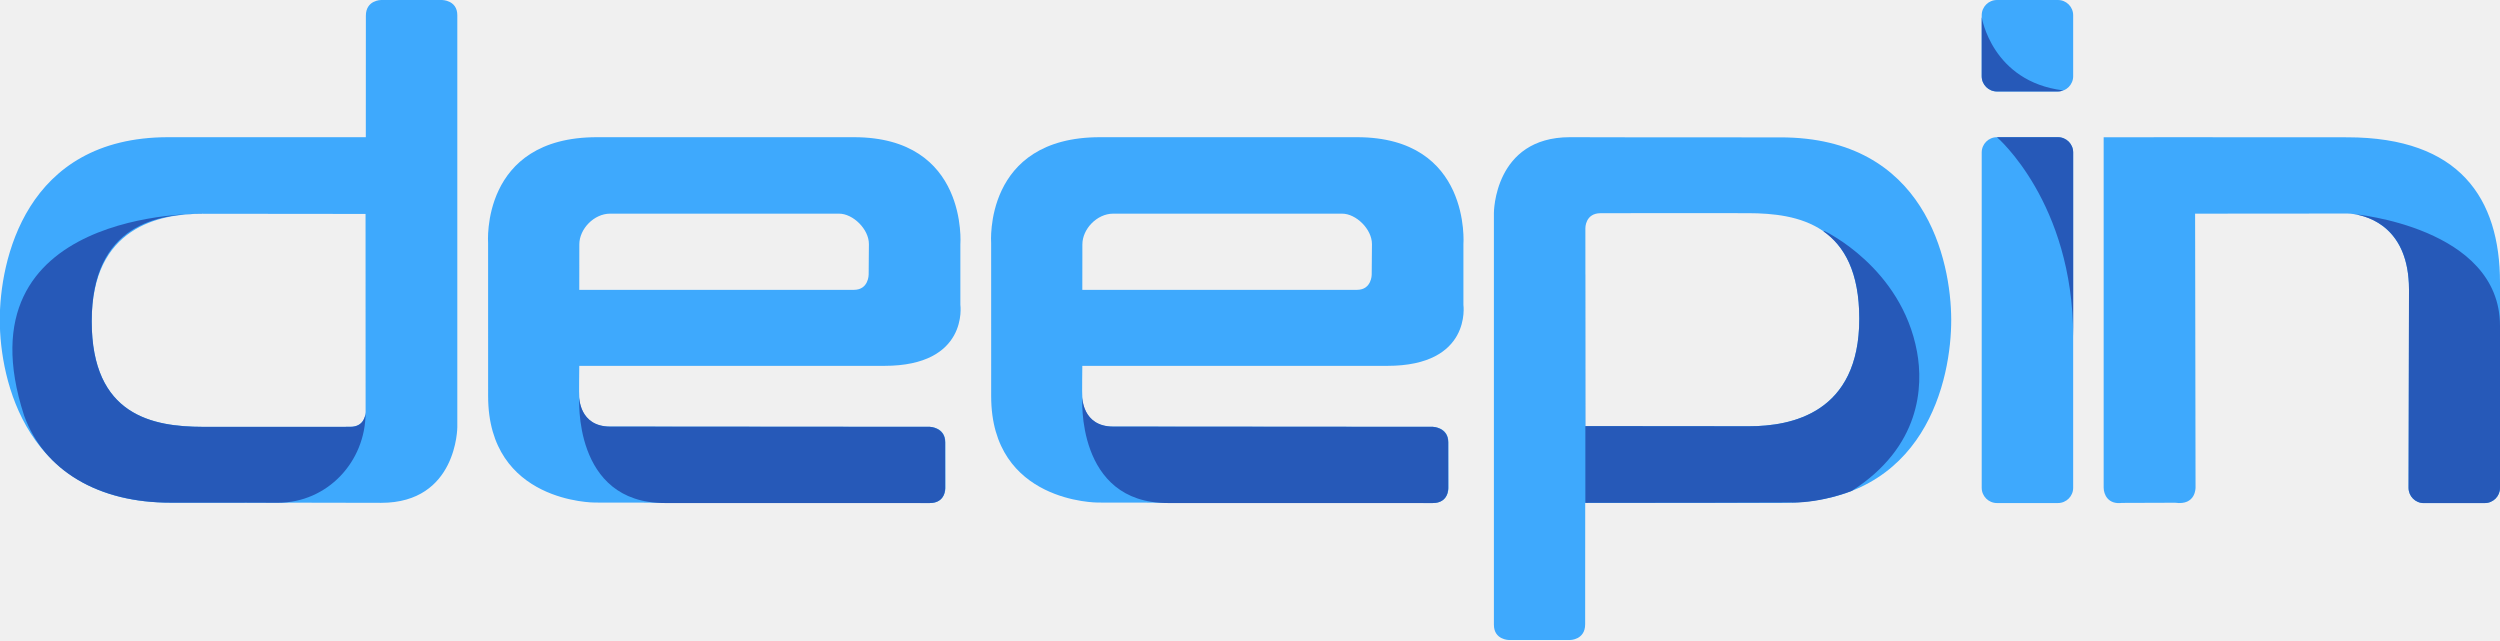
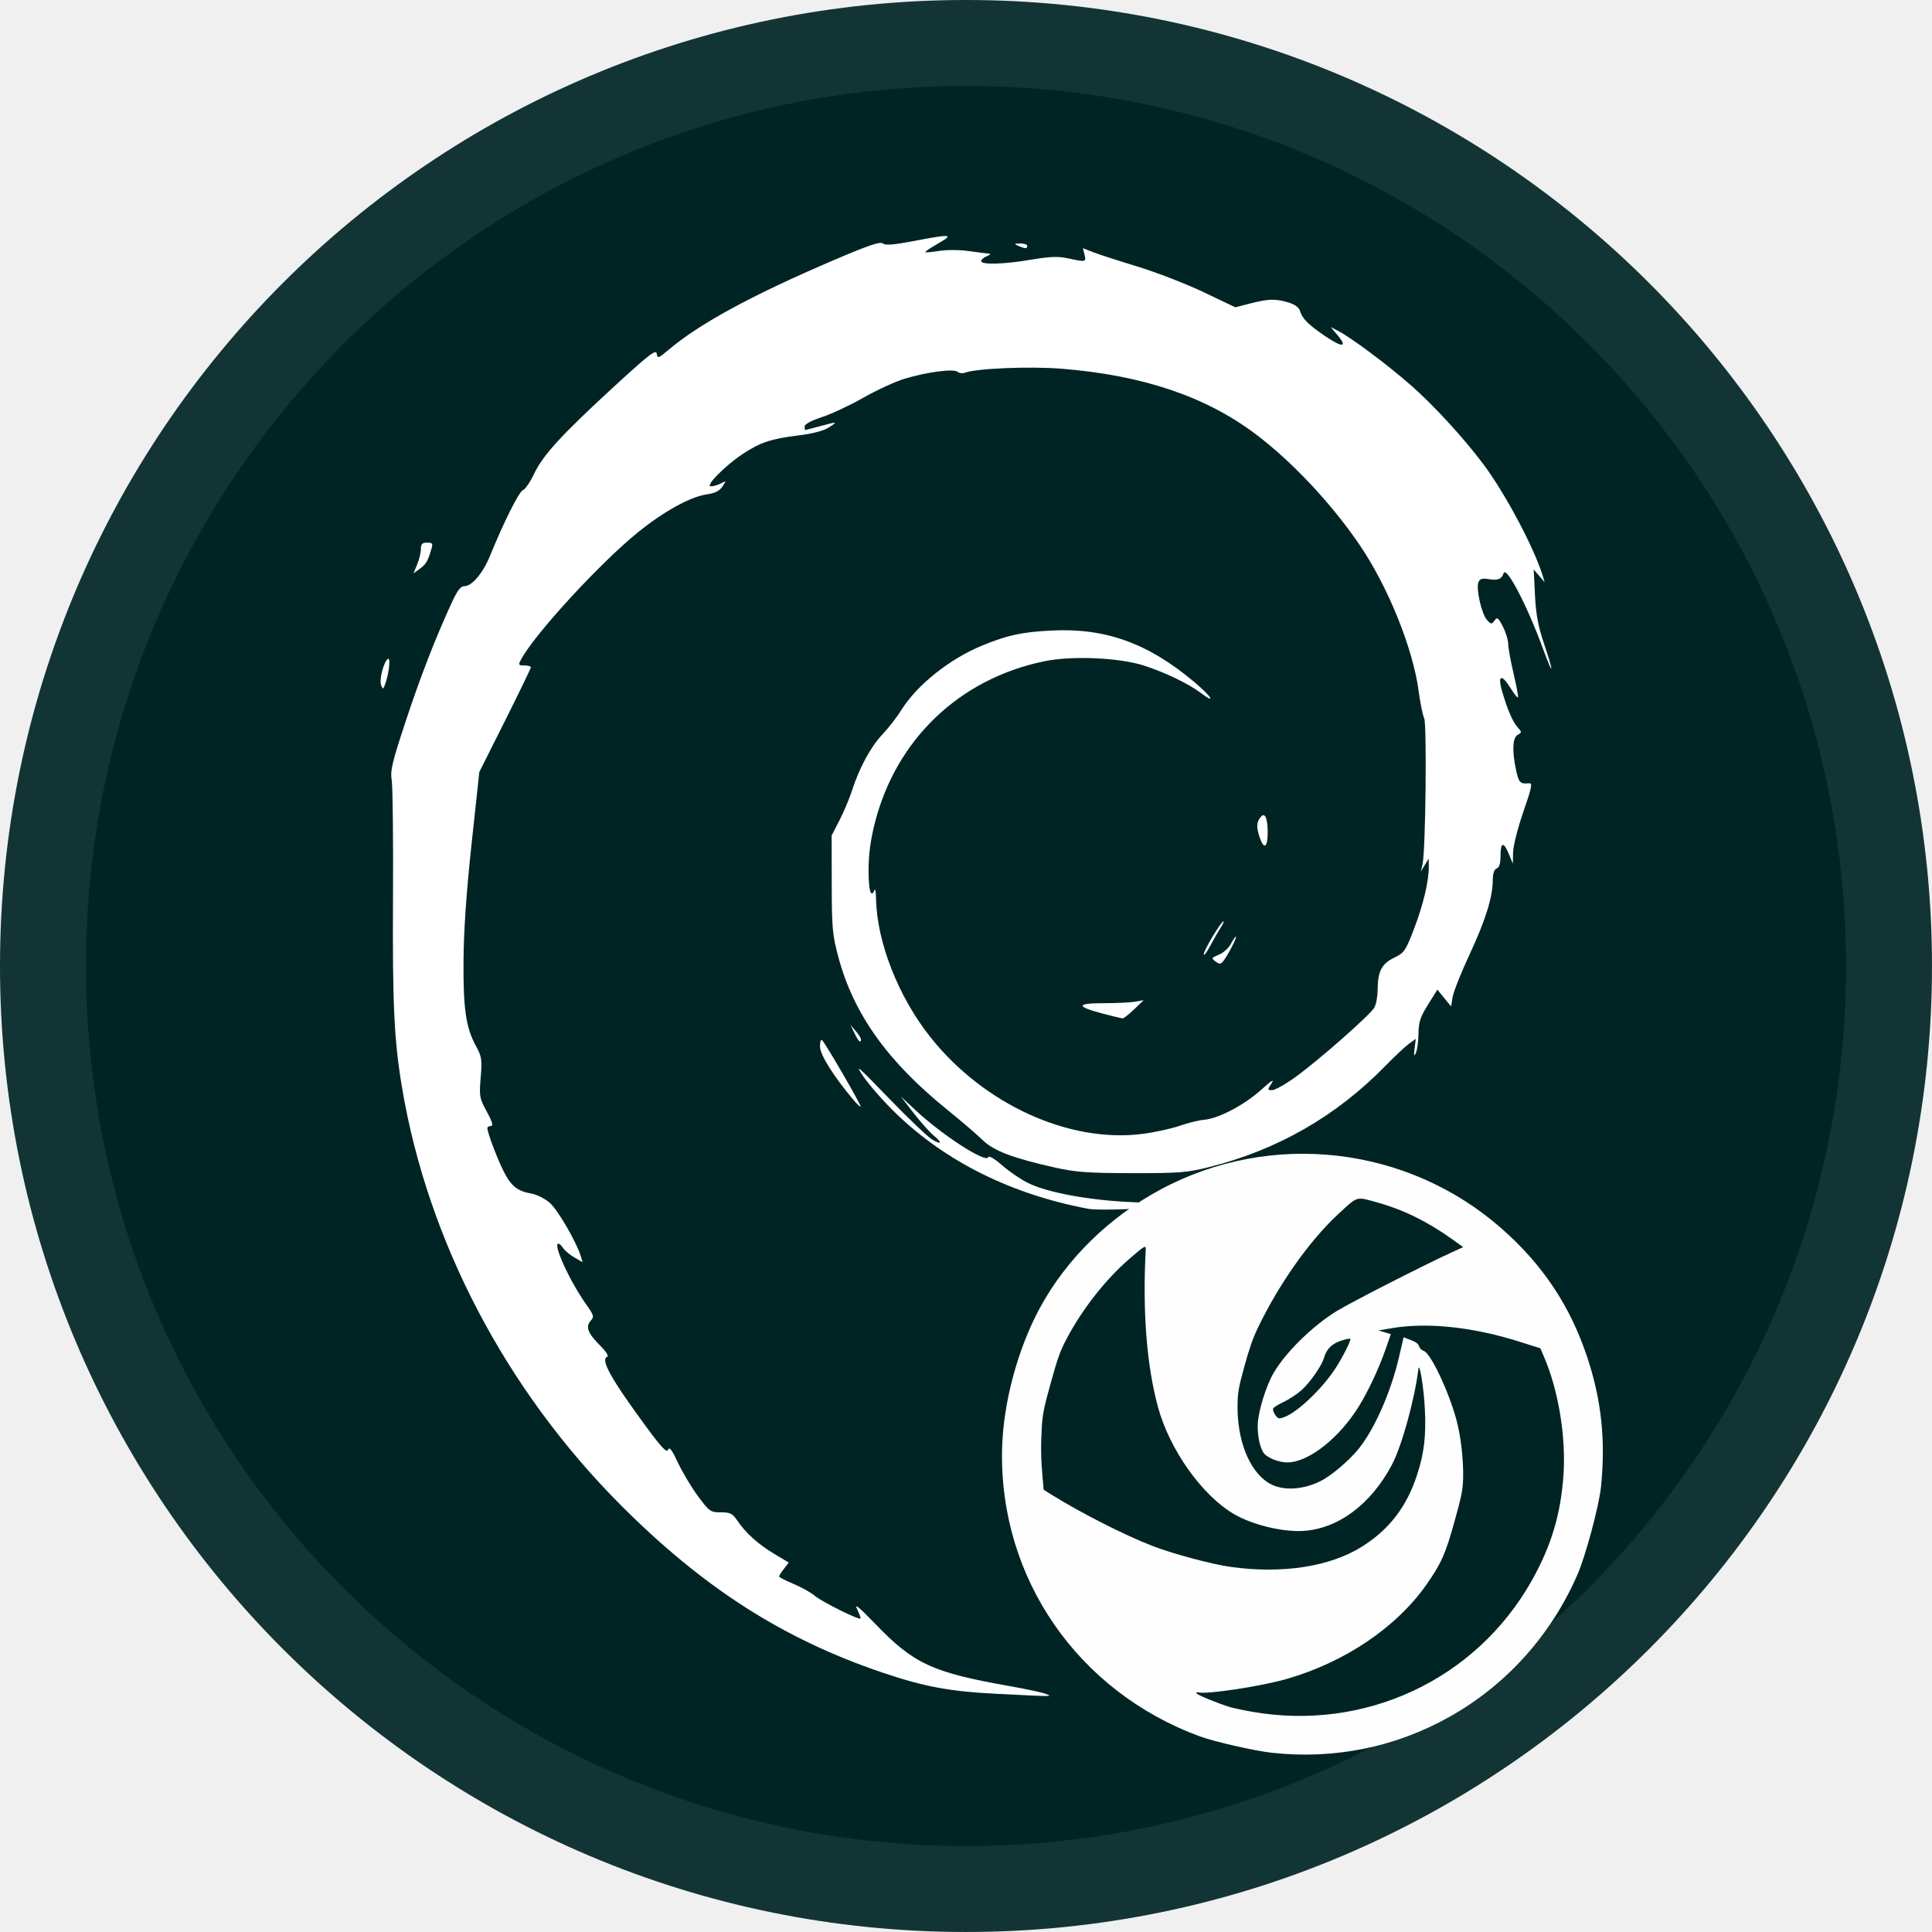
- <svg xmlns="http://www.w3.org/2000/svg" width="164" height="42" viewBox="0 0 164 42">
-   <g fill="none" fill-rule="evenodd" transform="translate(-1)">
-     <path fill="#3EA9FD" d="M61.984 33C63.016 33 63.022 32.077 63.021 31.984 63.02 31.637 63.015 29.365 63.015 29.016 63.015 28.016 62 28 62 28 62 28 42.255 27.984 40.984 27.984 38.969 27.984 39 26.034 39 26.034 38.974 25.907 39.001 24 39 24L59.008 24C64.562 24 64 20 64 20L64 16.036C64 16.036 64.542 9 57.016 9L40.16 9C32.5 9 33.019 15.943 33.019 15.943 33.019 19.702 33.021 21.046 33.021 25.992 33.021 33 40.031 32.968 40.031 32.968M57.017 19.014C56.378 19.014 39 19.016 39 19.016 39 19.016 39.004 16.426 39.004 16.031 39.004 15.016 39.969 14.019 41.016 14.016 41.987 14.012 55.041 14.016 56.047 14.016 56.953 14.016 58.005 15.031 58 16.016 57.996 16.795 57.984 17.272 57.984 18.016 57.984 18.016 57.984 19.014 57.017 19.014M29.99 0C29.561.001 26.431.001 26.003 0 26.003 0 25.001 0 25.001 1.031 25.001 1.113 24.997 9 24.997 9 20.787 8.999 16.427 9.002 12.045 9 2.634 8.997.977 17.147.986 21.014.996 24.881 2.678 32.984 12.194 32.974 21.711 32.965 21.977 32.986 26.006 32.986 30.995 32.986 31 28.016 31 28.016L31 1C31 0 29.99 0 29.99 0L29.99 0zM24.984 27.025C24.984 27.025 25 28 23.984 28 22.894 28 17.571 28.012 14.301 28.002 11.029 27.993 7.018 27.274 7.016 21.078 7.013 14.881 11.471 14.023 14.254 14.023 17.035 14.023 24.98 14.034 24.98 14.034 24.98 14.034 24.984 26.137 24.984 27.025L24.984 27.025zM136 6L132 6C131.448 6 131 5.552 131 5L131 1C131 .448 131.448 0 132 0L136 0C136.552 0 137 .448 137 1L137 5C137 5.552 136.552 6 136 6M136 33L132 33C131.448 33 131 32.552 131 32L131 10C131 9.448 131.448 9 132 9L136 9C136.552 9 137 9.448 137 10L137 32C137 32.552 136.552 33 136 33M155 9.007C147.654 8.997 139 9.004 139 9.004L139 31.984C139 32.438 139.29 33.107 140.197 32.991 141.175 32.987 142.712 32.982 143.69 32.979 145.068 33.175 145.028 31.969 145.028 31.969L144.999 14.016C144.999 14.016 152.315 14.008 154.992 14.008 155.159 14.008 159.031 14.083 159.031 19L159.002 32.001C159.001 32.555 159.449 33.004 160.003 33.003L164.001 33.001C164.553 33 165 32.553 165 32.001L165 18.545C165 13.002 162.346 9.017 155 9.007" />
-     <path fill="#2659B8" d="M24.982,27.077 C24.969,27.275 24.861,28 23.984,28 C22.894,28 17.571,28.012 14.301,28.002 C11.029,27.993 7.016,27.274 7.016,21.078 C7.016,14.65 11.471,14.023 14.254,14.023 C14.254,14.023 -1.836,13.667 2.579,27.255 C3.891,30.891 7.467,32.979 12.194,32.974 C17.992,32.969 17.354,32.974 19.227,32.98 C22.465,32.98 24.982,30.302 24.982,27.077" />
-     <path fill="#3EA9FD" d="M100.003,41.986 C100.432,41.985 103.559,41.985 103.987,41.986 C103.987,41.986 104.986,41.986 104.986,40.955 C104.986,40.873 104.99,32.986 104.99,32.986 C109.2,32.987 113.56,32.985 117.941,32.986 C127.352,32.99 129.009,24.84 129,20.972 C128.99,17.105 127.308,9.002 117.792,9.012 C108.275,9.021 108.016,9 103.988,9 C98.998,9 99,13.971 99,13.971 L99,40.986 C99,41.986 100.003,41.986 100.003,41.986 L100.003,41.986 Z M105.001,14.962 C105.001,14.962 104.986,13.986 106.001,13.986 C107.091,13.986 112.414,13.974 115.685,13.984 C118.957,13.994 122.968,14.712 122.97,20.908 C122.973,27.105 118.515,27.963 115.732,27.963 C112.951,27.963 105.006,27.953 105.006,27.953 C105.006,27.953 105.001,15.849 105.001,14.962 L105.001,14.962 Z" />
-     <path fill="#2659B8" d="M62,28 C62,28 43.513,27.985 41.047,27.985 C38.987,27.985 39,26.034 39,26.034 C39,26.034 38.54,32.999 44.604,32.999 C44.604,32.999 60.905,33 61.984,33 C63.063,33 63,32 63,32 L63,29.016 C63,28.047 62,28 62,28" />
-     <path fill="#3EA9FD" d="M94.984,33 C96.016,33 96.022,32.077 96.021,31.984 C96.02,31.637 96.015,29.365 96.015,29.016 C96.015,28.016 95,28 95,28 C95,28 75.255,27.984 73.984,27.984 C71.969,27.984 72,26.034 72,26.034 C71.974,25.907 72.001,24 72,24 L92.008,24 C97.562,24 97,20 97,20 L97,16.036 C97,16.036 97.542,9 90.016,9 L73.16,9 C65.5,9 66.019,15.943 66.019,15.943 C66.019,19.702 66.021,21.046 66.021,25.992 C66.021,33 73.031,32.968 73.031,32.968 M90.017,19.014 C89.378,19.014 72,19.016 72,19.016 C72,19.016 72.004,16.426 72.004,16.031 C72.004,15.016 72.969,14.019 74.016,14.016 C74.987,14.012 88.041,14.016 89.047,14.016 C89.953,14.016 91.005,15.031 91,16.016 C90.996,16.795 90.984,17.272 90.984,18.016 C90.984,18.016 90.984,19.014 90.017,19.014" />
-     <path fill="#2659B8" d="M95 28C95 28 76.513 27.985 74.047 27.985 71.987 27.985 72 26.034 72 26.034 72 26.034 71.54 32.999 77.604 32.999 77.604 32.999 93.905 33 94.984 33 96.062 33 96 32 96 32L96 29.016C96 28.047 95 28 95 28M126.756 23.073C125.734 17.531 120.691 15.16 120.691 15.16L120.615 15.174C121.993 16.138 122.969 17.857 122.97 20.908 122.973 27.105 118.515 27.963 115.732 27.963 112.951 27.963 105.006 27.953 105.006 27.953 105.006 27.953 105.004 22 105.002 18L105 18 105 32.986C109.207 32.987 118.361 32.972 118.567 32.962L118.563 32.97C120.61 32.972 122.48 32.201 122.48 32.201 126.989 29.32 127.178 25.363 126.756 23.073M136 9L132 9C132 9 137 13.283 137 22.077L137 10C137 9.448 136.552 9 136 9M132 6L136 6C136.122 6 136.236 5.97 136.344 5.93 131.669 5.351 131 1.125 131 1.125L131 5C131 5.552 131.448 6 132 6M155.402 14.044L155.402 14.044C156.432 14.194 159.031 14.969 159.031 19L159.002 32.001C159.001 32.555 159.449 33.004 160.003 33.003L164.001 33.001C164.553 33 165 32.553 165 32.001L165 21.38C165 14.891 155.402 14.044 155.402 14.044" />
+ <svg xmlns="http://www.w3.org/2000/svg" width="512" height="512" viewBox="0 0 135.467 135.467" version="1.1" id="svg5" xml:space="preserve">
+   <defs id="defs2" />
+   <g id="layer1">
+     <ellipse id="path131" cx="67.733" cy="67.733" style="fill:#002424;fill-opacity:1;stroke:#002424;stroke-width:12.052;stroke-dasharray:none;stroke-opacity:0.919" rx="61.707" ry="61.707" />
+     <path style="fill:#ffffff;fill-opacity:1;stroke-width:0.179" d="m 69.962,118.77 c -3.353,-0.166 -5.141,-0.496 -8.089,-1.493 -6.97,-2.358 -12.563,-5.94 -18.369,-11.765 -8.048,-8.074 -13.511,-18.51 -15.315,-29.254 -0.554,-3.299 -0.674,-5.811 -0.633,-13.272 0.022,-4.095 -0.017,-7.808 -0.088,-8.252 -0.111,-0.7 0.015,-1.241 0.947,-4.067 1.04,-3.153 2.079,-5.838 3.235,-8.357 0.422,-0.92 0.644,-1.211 0.923,-1.211 0.52,0 1.292,-0.917 1.781,-2.115 0.971,-2.382 2.042,-4.521 2.312,-4.616 0.16,-0.056 0.512,-0.571 0.783,-1.144 0.621,-1.314 1.931,-2.743 5.616,-6.127 2.459,-2.258 2.935,-2.625 2.983,-2.301 0.054,0.361 0.108,0.343 0.865,-0.296 2.159,-1.823 5.857,-3.827 11.547,-6.259 2.441,-1.043 3.263,-1.323 3.445,-1.171 0.177,0.147 0.746,0.102 2.193,-0.175 2.613,-0.5 2.825,-0.477 1.679,0.179 -0.527,0.302 -0.931,0.576 -0.897,0.608 0.034,0.032 0.481,-0.009 0.994,-0.091 0.521,-0.083 1.431,-0.077 2.063,0.014 0.622,0.09 1.252,0.17 1.4,0.178 0.157,0.009 0.101,0.083 -0.135,0.177 -0.222,0.089 -0.404,0.246 -0.404,0.347 0,0.272 1.598,0.226 3.514,-0.1 1.322,-0.225 1.867,-0.244 2.587,-0.09 1.244,0.267 1.277,0.26 1.146,-0.26 l -0.114,-0.456 0.694,0.273 c 0.382,0.15 1.784,0.605 3.116,1.011 1.332,0.406 3.425,1.216 4.65,1.8 l 2.228,1.062 1.06,-0.272 c 1.272,-0.326 1.756,-0.338 2.666,-0.065 0.435,0.13 0.732,0.346 0.804,0.583 0.168,0.552 0.575,0.963 1.739,1.756 1.223,0.833 1.629,0.824 0.919,-0.019 l -0.504,-0.599 0.528,0.274 c 0.926,0.48 3.399,2.326 5.066,3.782 1.595,1.393 3.699,3.679 5.09,5.531 1.542,2.052 3.582,5.882 4.186,7.86 l 0.137,0.448 -0.385,-0.448 -0.385,-0.448 0.088,1.794 c 0.067,1.353 0.222,2.188 0.631,3.397 0.724,2.14 0.677,2.401 -0.067,0.37 -1.12,-3.057 -2.584,-5.857 -2.766,-5.292 -0.133,0.412 -0.395,0.514 -1.046,0.409 -0.464,-0.075 -0.623,-0.025 -0.719,0.226 -0.175,0.455 0.228,2.221 0.6,2.632 0.288,0.318 0.328,0.322 0.53,0.046 0.192,-0.263 0.262,-0.212 0.589,0.429 0.204,0.4 0.371,0.943 0.371,1.206 0,0.263 0.169,1.2 0.377,2.082 0.207,0.882 0.345,1.635 0.307,1.674 -0.038,0.038 -0.267,-0.25 -0.509,-0.64 -0.649,-1.05 -0.94,-0.936 -0.595,0.232 0.388,1.315 0.741,2.128 1.096,2.52 0.285,0.315 0.285,0.346 -0.007,0.509 -0.366,0.205 -0.409,1.115 -0.116,2.479 0.189,0.881 0.287,0.979 0.913,0.918 0.253,-0.025 0.19,0.286 -0.403,1.998 -0.386,1.115 -0.711,2.39 -0.721,2.834 l -0.018,0.807 -0.276,-0.673 c -0.367,-0.893 -0.586,-0.85 -0.586,0.115 0,0.535 -0.086,0.821 -0.269,0.891 -0.173,0.066 -0.27,0.346 -0.272,0.782 -0.005,1.222 -0.498,2.816 -1.612,5.209 -0.603,1.295 -1.144,2.654 -1.204,3.02 l -0.108,0.666 -0.481,-0.589 -0.481,-0.589 -0.657,1.051 c -0.543,0.867 -0.659,1.224 -0.67,2.043 -0.007,0.546 -0.089,1.154 -0.183,1.351 -0.13,0.275 -0.151,0.2 -0.088,-0.319 l 0.083,-0.677 -0.483,0.35 c -0.266,0.193 -1.008,0.888 -1.649,1.546 -3.436,3.524 -7.576,5.899 -12.378,7.101 -1.523,0.381 -2.095,0.426 -5.382,0.421 -3.083,-0.005 -3.953,-0.068 -5.382,-0.388 -3.007,-0.673 -4.321,-1.174 -5.116,-1.949 -0.396,-0.386 -1.509,-1.34 -2.473,-2.12 -4.18,-3.38 -6.55,-6.701 -7.62,-10.68 -0.418,-1.554 -0.463,-2.039 -0.469,-5.125 l -0.007,-3.409 0.552,-1.076 c 0.304,-0.592 0.695,-1.52 0.87,-2.063 0.518,-1.609 1.317,-3.086 2.134,-3.947 0.422,-0.444 1.025,-1.222 1.34,-1.728 1.087,-1.745 3.386,-3.577 5.661,-4.51 1.778,-0.729 2.774,-0.945 4.858,-1.052 3.771,-0.194 6.761,0.88 9.985,3.586 1.249,1.049 1.602,1.627 0.477,0.782 -0.862,-0.648 -2.56,-1.462 -4.003,-1.92 -1.743,-0.553 -5.038,-0.693 -6.962,-0.295 -5.95,1.231 -10.394,5.474 -11.884,11.346 -0.303,1.193 -0.439,2.225 -0.439,3.322 0,1.43 0.17,1.985 0.419,1.367 0.05,-0.123 0.097,0.144 0.105,0.595 0.053,3.069 1.574,6.931 3.852,9.777 3.743,4.679 9.71,7.39 14.82,6.735 0.86,-0.11 2.039,-0.367 2.621,-0.57 0.581,-0.203 1.35,-0.393 1.709,-0.421 1.002,-0.079 2.821,-1.034 4,-2.1 0.696,-0.629 0.953,-0.792 0.742,-0.47 -0.313,0.478 -0.313,0.492 0.029,0.492 0.193,0 0.909,-0.398 1.59,-0.885 1.593,-1.138 5.295,-4.394 5.581,-4.908 0.121,-0.218 0.223,-0.767 0.226,-1.221 0.01,-1.313 0.278,-1.842 1.148,-2.264 0.724,-0.352 0.81,-0.476 1.412,-2.051 0.649,-1.696 1.039,-3.351 1.027,-4.355 l -0.006,-0.55 -0.273,0.449 -0.273,0.448 0.12,-0.538 c 0.212,-0.954 0.306,-9.8 0.108,-10.208 -0.101,-0.207 -0.275,-1.063 -0.386,-1.902 -0.399,-2.989 -2.138,-7.298 -4.131,-10.233 -1.98,-2.916 -4.756,-5.871 -7.327,-7.801 -3.508,-2.633 -7.904,-4.11 -13.59,-4.566 -2.227,-0.179 -5.984,-0.021 -6.78,0.284 -0.158,0.061 -0.388,0.03 -0.51,-0.069 -0.284,-0.229 -2.152,0.017 -3.72,0.492 -0.641,0.194 -1.933,0.789 -2.87,1.322 -0.937,0.533 -2.249,1.148 -2.915,1.366 -0.739,0.242 -1.211,0.496 -1.211,0.651 0,0.14 0.02,0.254 0.045,0.252 0.025,-0.001 0.489,-0.121 1.032,-0.267 1.258,-0.338 1.277,-0.334 0.605,0.097 -0.354,0.227 -1.141,0.431 -2.133,0.552 -1.904,0.233 -2.679,0.493 -3.904,1.309 -1.25,0.832 -2.651,2.259 -2.218,2.259 0.175,0 0.493,-0.093 0.706,-0.207 0.377,-0.202 0.38,-0.196 0.101,0.224 -0.204,0.308 -0.52,0.465 -1.104,0.549 -1.139,0.164 -2.995,1.185 -4.791,2.636 -2.681,2.166 -7.288,7.176 -8.229,8.952 -0.196,0.369 -0.175,0.404 0.241,0.404 0.25,0 0.455,0.059 0.455,0.13 0,0.072 -0.814,1.754 -1.808,3.738 l -1.808,3.607 -0.54,5.008 c -0.36,3.339 -0.549,6.054 -0.567,8.148 -0.029,3.438 0.165,4.773 0.885,6.081 0.392,0.712 0.423,0.923 0.318,2.178 -0.11,1.315 -0.087,1.443 0.429,2.396 0.392,0.725 0.475,1.006 0.293,1.006 -0.139,0 -0.252,0.068 -0.252,0.151 0,0.311 0.686,2.131 1.144,3.034 0.527,1.041 0.956,1.382 1.955,1.558 0.372,0.065 0.949,0.358 1.282,0.65 0.559,0.49 1.864,2.74 2.166,3.733 l 0.129,0.425 -0.579,-0.335 c -0.319,-0.184 -0.669,-0.476 -0.78,-0.649 -0.11,-0.173 -0.263,-0.314 -0.34,-0.314 -0.405,0 0.809,2.651 1.946,4.251 0.55,0.774 0.577,0.871 0.321,1.154 -0.377,0.417 -0.203,0.876 0.662,1.74 0.409,0.409 0.623,0.745 0.502,0.785 -0.514,0.171 0.268,1.572 2.77,4.964 1.062,1.439 1.401,1.792 1.493,1.551 0.088,-0.231 0.268,0.007 0.695,0.919 0.317,0.676 0.95,1.734 1.408,2.351 0.794,1.068 0.869,1.121 1.596,1.122 0.66,10e-4 0.817,0.08 1.163,0.59 0.596,0.876 1.451,1.645 2.585,2.325 l 1.012,0.607 -0.335,0.436 c -0.184,0.24 -0.337,0.482 -0.339,0.538 -0.002,0.056 0.446,0.288 0.996,0.516 0.55,0.228 1.23,0.608 1.512,0.846 0.502,0.422 3.081,1.704 3.197,1.589 0.032,-0.032 -0.075,-0.328 -0.238,-0.658 -0.217,-0.437 0.132,-0.155 1.287,1.045 2.692,2.794 3.988,3.393 9.411,4.351 1.147,0.203 2.277,0.445 2.512,0.539 0.51,0.204 0.671,0.204 -3.344,0.005 z m 6.371,-34.007 c -5.363,-1.005 -9.961,-3.276 -13.475,-6.659 -0.85,-0.818 -1.888,-1.991 -2.308,-2.607 -0.661,-0.969 -0.426,-0.771 1.748,1.482 1.381,1.431 2.762,2.747 3.07,2.925 0.693,0.401 0.725,0.24 0.063,-0.317 -0.273,-0.23 -0.894,-0.931 -1.38,-1.558 l -0.883,-1.14 1.066,0.991 c 1.877,1.745 4.914,3.701 5.061,3.259 0.043,-0.129 0.435,0.102 0.973,0.573 0.496,0.434 1.322,0.995 1.837,1.247 1.351,0.661 4.273,1.202 7.17,1.326 1.853,0.079 2.39,0.151 2.068,0.277 -0.473,0.185 -4.281,0.337 -5.011,0.2 z m -16.521,-7.677 c -1.397,-1.668 -2.316,-3.141 -2.316,-3.711 0,-0.36 0.064,-0.527 0.162,-0.423 0.272,0.285 2.758,4.576 2.686,4.635 -0.037,0.03 -0.277,-0.195 -0.532,-0.501 z m 0.102,-4.636 -0.283,-0.583 0.368,0.424 c 0.202,0.233 0.368,0.495 0.368,0.583 0,0.314 -0.175,0.15 -0.453,-0.424 z m 17.446,-1.369 c -1.925,-0.502 -1.928,-0.739 -0.009,-0.739 0.895,0 1.9,-0.047 2.233,-0.105 l 0.605,-0.105 -0.67,0.643 c -0.369,0.354 -0.732,0.638 -0.807,0.633 -0.075,-0.006 -0.684,-0.153 -1.352,-0.327 z m 7.873,-3.662 c -0.314,-0.23 -0.3,-0.258 0.235,-0.48 0.313,-0.13 0.688,-0.466 0.834,-0.749 0.146,-0.282 0.305,-0.513 0.354,-0.513 0.108,0 -0.514,1.22 -0.848,1.666 -0.208,0.277 -0.286,0.287 -0.575,0.076 z m -0.828,-0.509 c 0,-0.273 1.217,-2.308 1.38,-2.308 0.053,0 -0.038,0.205 -0.202,0.456 -0.164,0.251 -0.496,0.828 -0.738,1.282 -0.242,0.455 -0.44,0.711 -0.44,0.57 z m 3.925,-8.182 c -0.248,-0.728 -0.232,-1.081 0.068,-1.445 0.292,-0.355 0.486,0.072 0.489,1.074 0.003,1.068 -0.26,1.243 -0.557,0.371 z M 26.724,48.038 c -0.15,-0.372 0.185,-1.659 0.479,-1.841 0.205,-0.127 0.062,1.107 -0.209,1.809 -0.131,0.339 -0.146,0.34 -0.271,0.031 z m 2.526,-8.455 c 0.143,-0.343 0.261,-0.829 0.261,-1.079 0,-0.361 0.089,-0.454 0.436,-0.454 0.392,0 0.421,0.05 0.288,0.493 -0.249,0.83 -0.364,1.019 -0.813,1.348 l -0.433,0.316 z M 71.4,17.24 c -0.318,-0.137 -0.303,-0.156 0.135,-0.167 0.271,-0.007 0.493,0.068 0.493,0.167 0,0.211 -0.138,0.211 -0.628,0 z" id="path2377" />
+     <path style="display:inline;fill:#fefefe;stroke-width:0.104" d="m 84.141,121.755 c -8.589,-3.158 -14.074,-11.113 -13.878,-20.126 0.071,-3.253 1.097,-7.072 2.677,-9.968 1.862,-3.412 4.84,-6.326 8.443,-8.26 7.747,-4.16 17.321,-3.058 23.919,2.753 2.872,2.529 4.792,5.412 5.981,8.98 1.006,3.019 1.309,5.852 0.975,9.117 -0.137,1.333 -1.078,4.845 -1.652,6.16 -1.85,4.242 -4.986,7.73 -8.954,9.959 -3.804,2.138 -8.068,3.006 -12.444,2.533 -1.222,-0.132 -4.032,-0.77 -5.067,-1.15 z m 3.604,-1.739 c 7.927,1.41 15.716,-2.22 19.637,-9.15 1.386,-2.45 2.062,-4.703 2.248,-7.488 0.176,-2.649 -0.355,-5.867 -1.356,-8.214 l -0.266,-0.624 -1.469,-0.465 c -3.263,-1.032 -6.463,-1.371 -8.949,-0.947 l -0.937,0.16 0.435,0.129 0.435,0.129 -0.368,1.056 c -0.465,1.333 -1.203,2.914 -1.859,3.981 -1.359,2.211 -3.471,3.898 -4.957,3.957 -0.652,0.026 -1.532,-0.328 -1.766,-0.71 -0.247,-0.403 -0.401,-1.178 -0.384,-1.93 0.021,-0.891 0.578,-2.715 1.108,-3.624 0.851,-1.459 2.736,-3.308 4.438,-4.352 1.003,-0.615 6.159,-3.247 8.051,-4.109 l 0.812,-0.37 -0.772,-0.552 c -1.733,-1.24 -3.435,-2.075 -5.262,-2.582 -1.509,-0.419 -1.33,-0.472 -2.719,0.808 -2.023,1.865 -4.187,4.932 -5.675,8.045 -0.322,0.674 -0.59,1.446 -0.92,2.653 -0.409,1.493 -0.467,1.827 -0.476,2.722 -0.024,2.418 0.78,4.493 2.087,5.385 0.912,0.622 2.395,0.593 3.729,-0.072 0.776,-0.387 2.053,-1.476 2.715,-2.315 1.109,-1.406 2.229,-3.966 2.786,-6.366 l 0.326,-1.404 0.502,0.192 c 0.37,0.142 0.524,0.259 0.585,0.444 0.046,0.141 0.188,0.281 0.324,0.319 0.471,0.13 1.735,2.791 2.288,4.816 0.31,1.135 0.505,2.813 0.475,4.082 -0.02,0.843 -0.093,1.213 -0.604,3.06 -0.63,2.277 -0.943,2.977 -1.995,4.467 -2.091,2.962 -5.657,5.373 -9.696,6.556 -1.803,0.528 -5.695,1.123 -6.283,0.961 -0.111,-0.031 -0.148,-0.004 -0.104,0.075 0.065,0.115 1.415,0.671 2.314,0.952 0.218,0.068 0.904,0.215 1.525,0.325 z m -1.475,-10.153 c 3.61,0.511 6.976,-0.004 9.219,-1.411 1.919,-1.204 3.143,-2.796 3.875,-5.043 0.496,-1.522 0.636,-2.713 0.543,-4.627 -0.071,-1.456 -0.383,-3.369 -0.454,-2.785 -0.262,2.139 -1.166,5.406 -1.857,6.71 -1.47,2.775 -3.764,4.486 -6.217,4.637 -1.444,0.089 -3.583,-0.432 -4.86,-1.183 -2.242,-1.318 -4.503,-4.503 -5.323,-7.498 -0.794,-2.904 -1.093,-6.744 -0.859,-11.049 0.018,-0.327 -0.072,-0.276 -1.138,0.644 -1.684,1.453 -3.344,3.572 -4.436,5.664 -0.438,0.84 -0.601,1.295 -1.085,3.038 -0.489,1.761 -0.579,2.207 -0.633,3.163 -0.074,1.29 -0.06,2.162 0.053,3.43 l 0.081,0.907 0.517,0.322 c 2.088,1.3 5.098,2.831 7.091,3.608 1.394,0.544 4.157,1.287 5.482,1.474 z m 3.966,-10.58 c 0.965,-0.467 2.546,-2.016 3.399,-3.331 0.518,-0.798 1.107,-1.968 1.045,-2.076 -0.021,-0.036 -0.307,0.02 -0.636,0.126 -0.65,0.208 -1.04,0.597 -1.208,1.204 -0.151,0.547 -0.981,1.738 -1.583,2.274 -0.305,0.271 -0.868,0.641 -1.252,0.823 -0.384,0.182 -0.714,0.389 -0.734,0.461 -0.049,0.177 0.218,0.632 0.4,0.682 0.081,0.022 0.337,-0.051 0.569,-0.164 z" id="path12817" />
  </g>
</svg>
